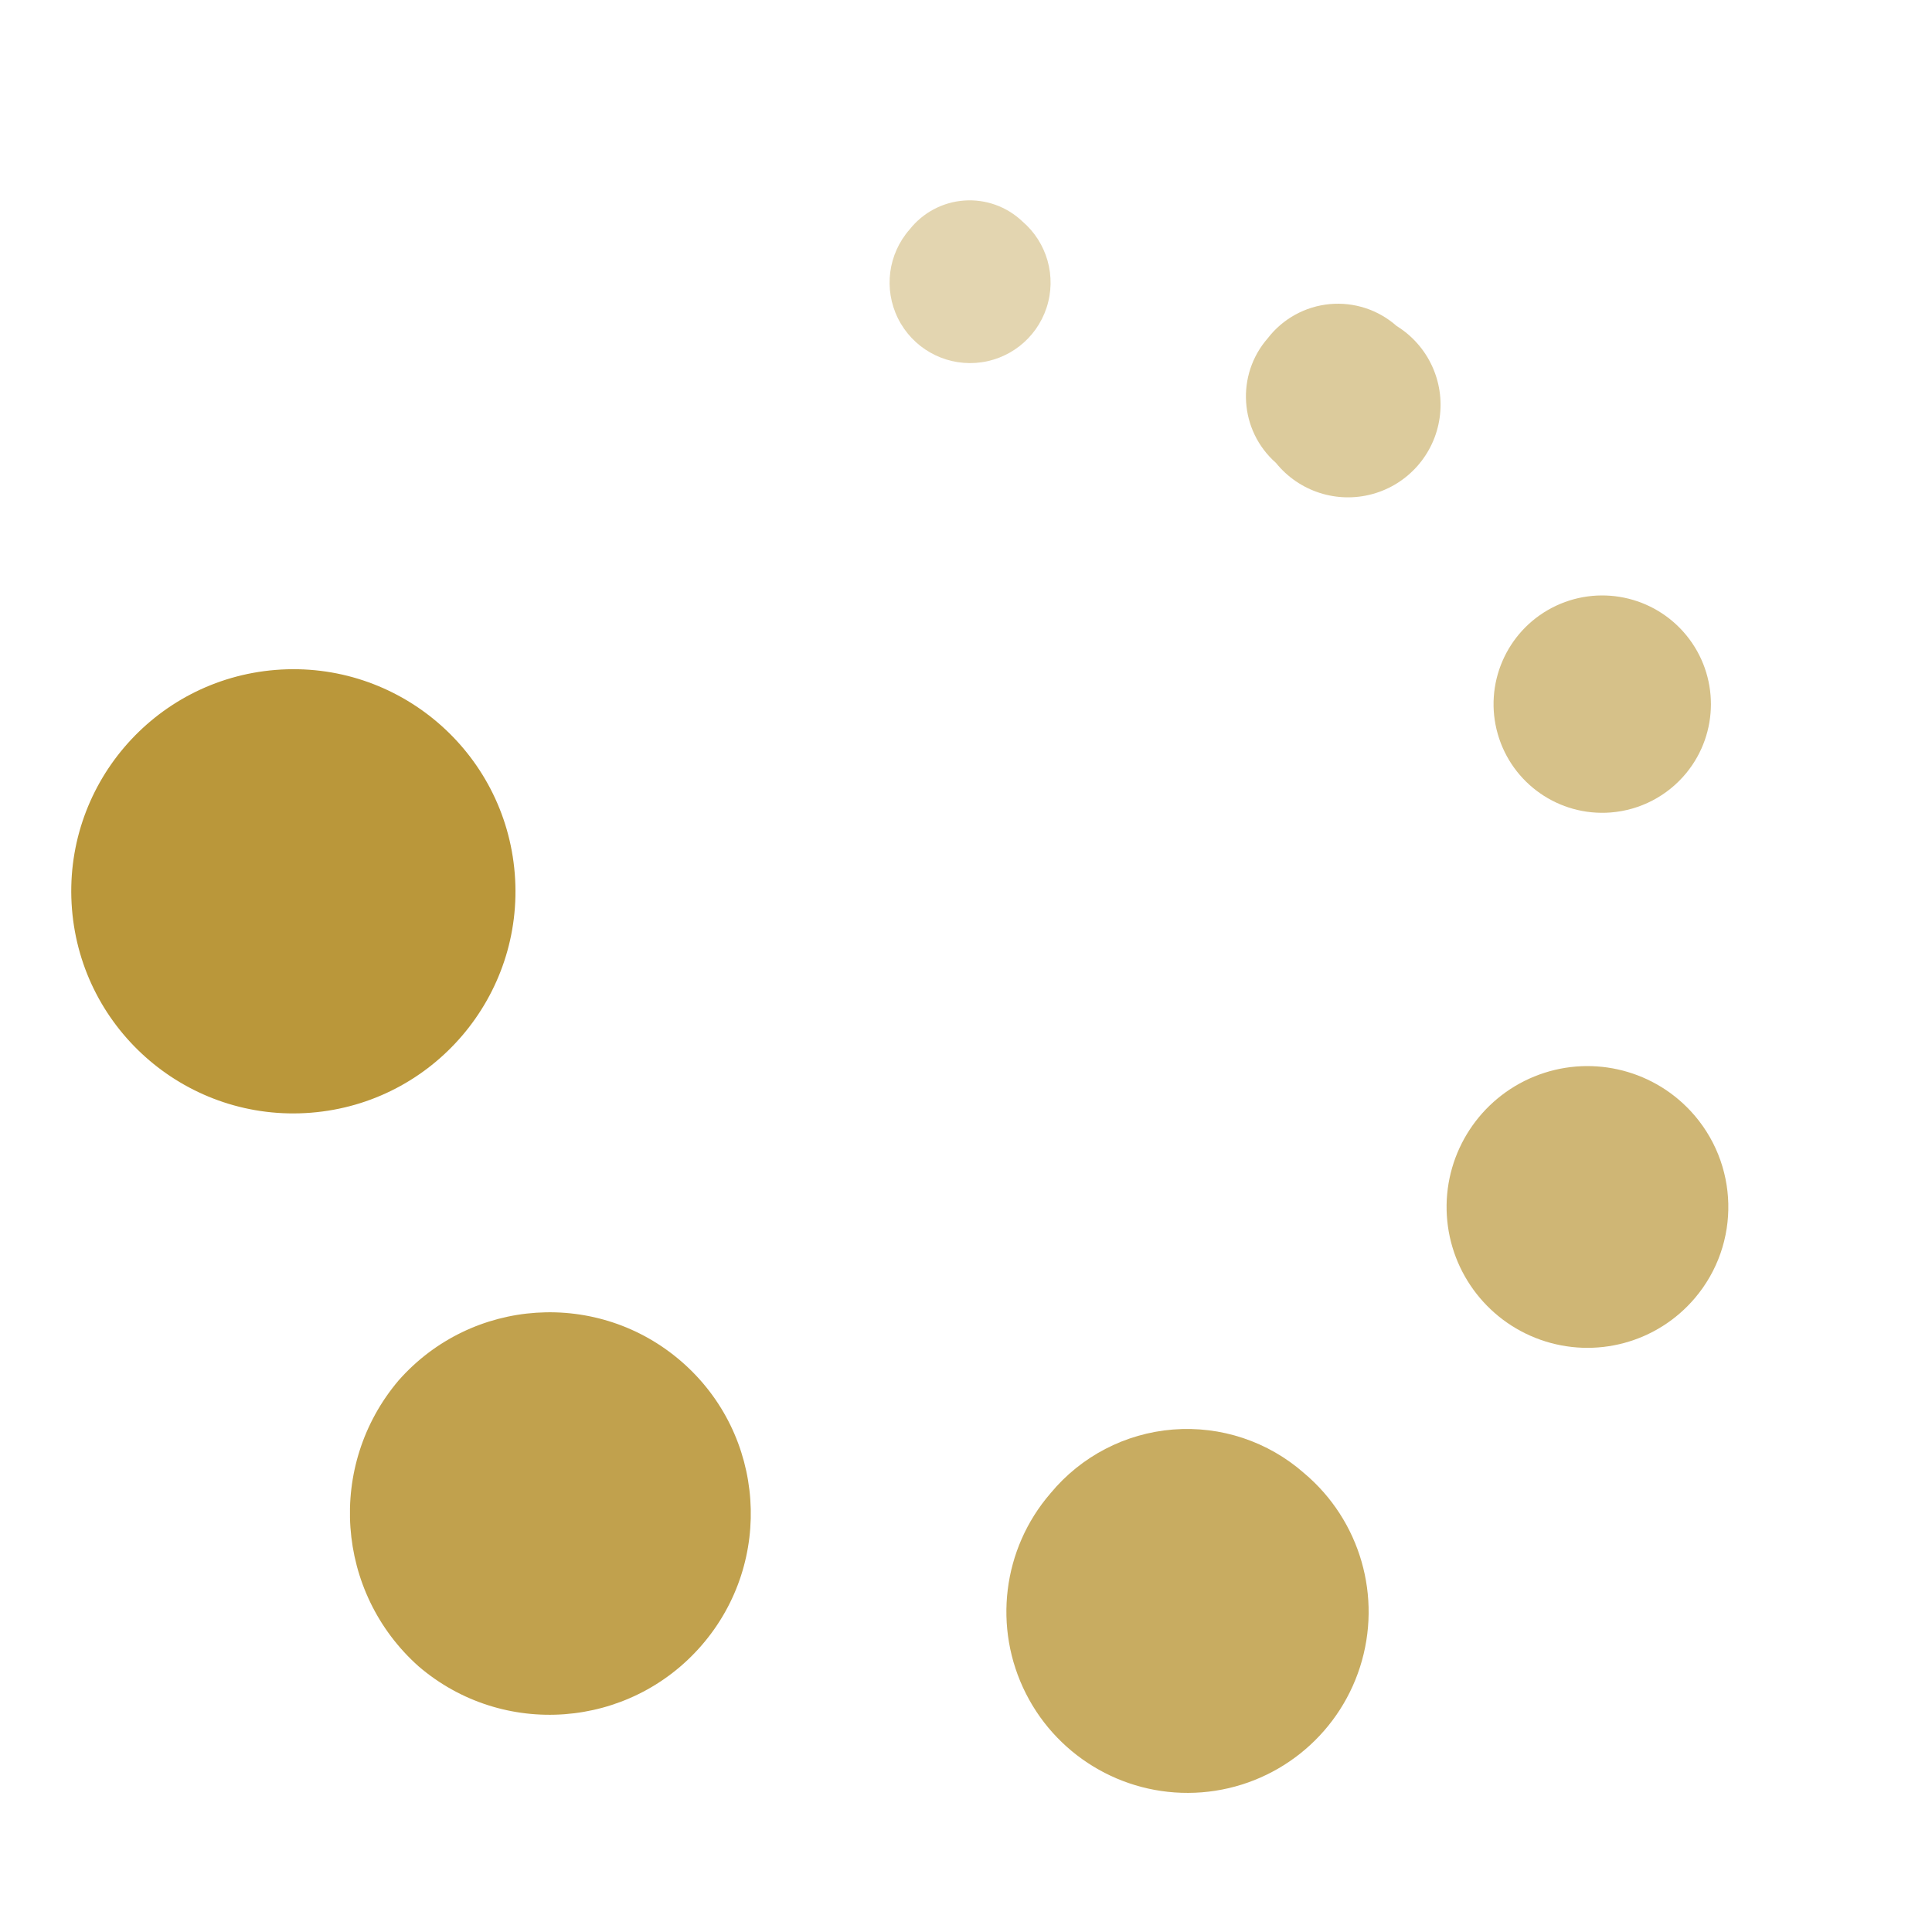
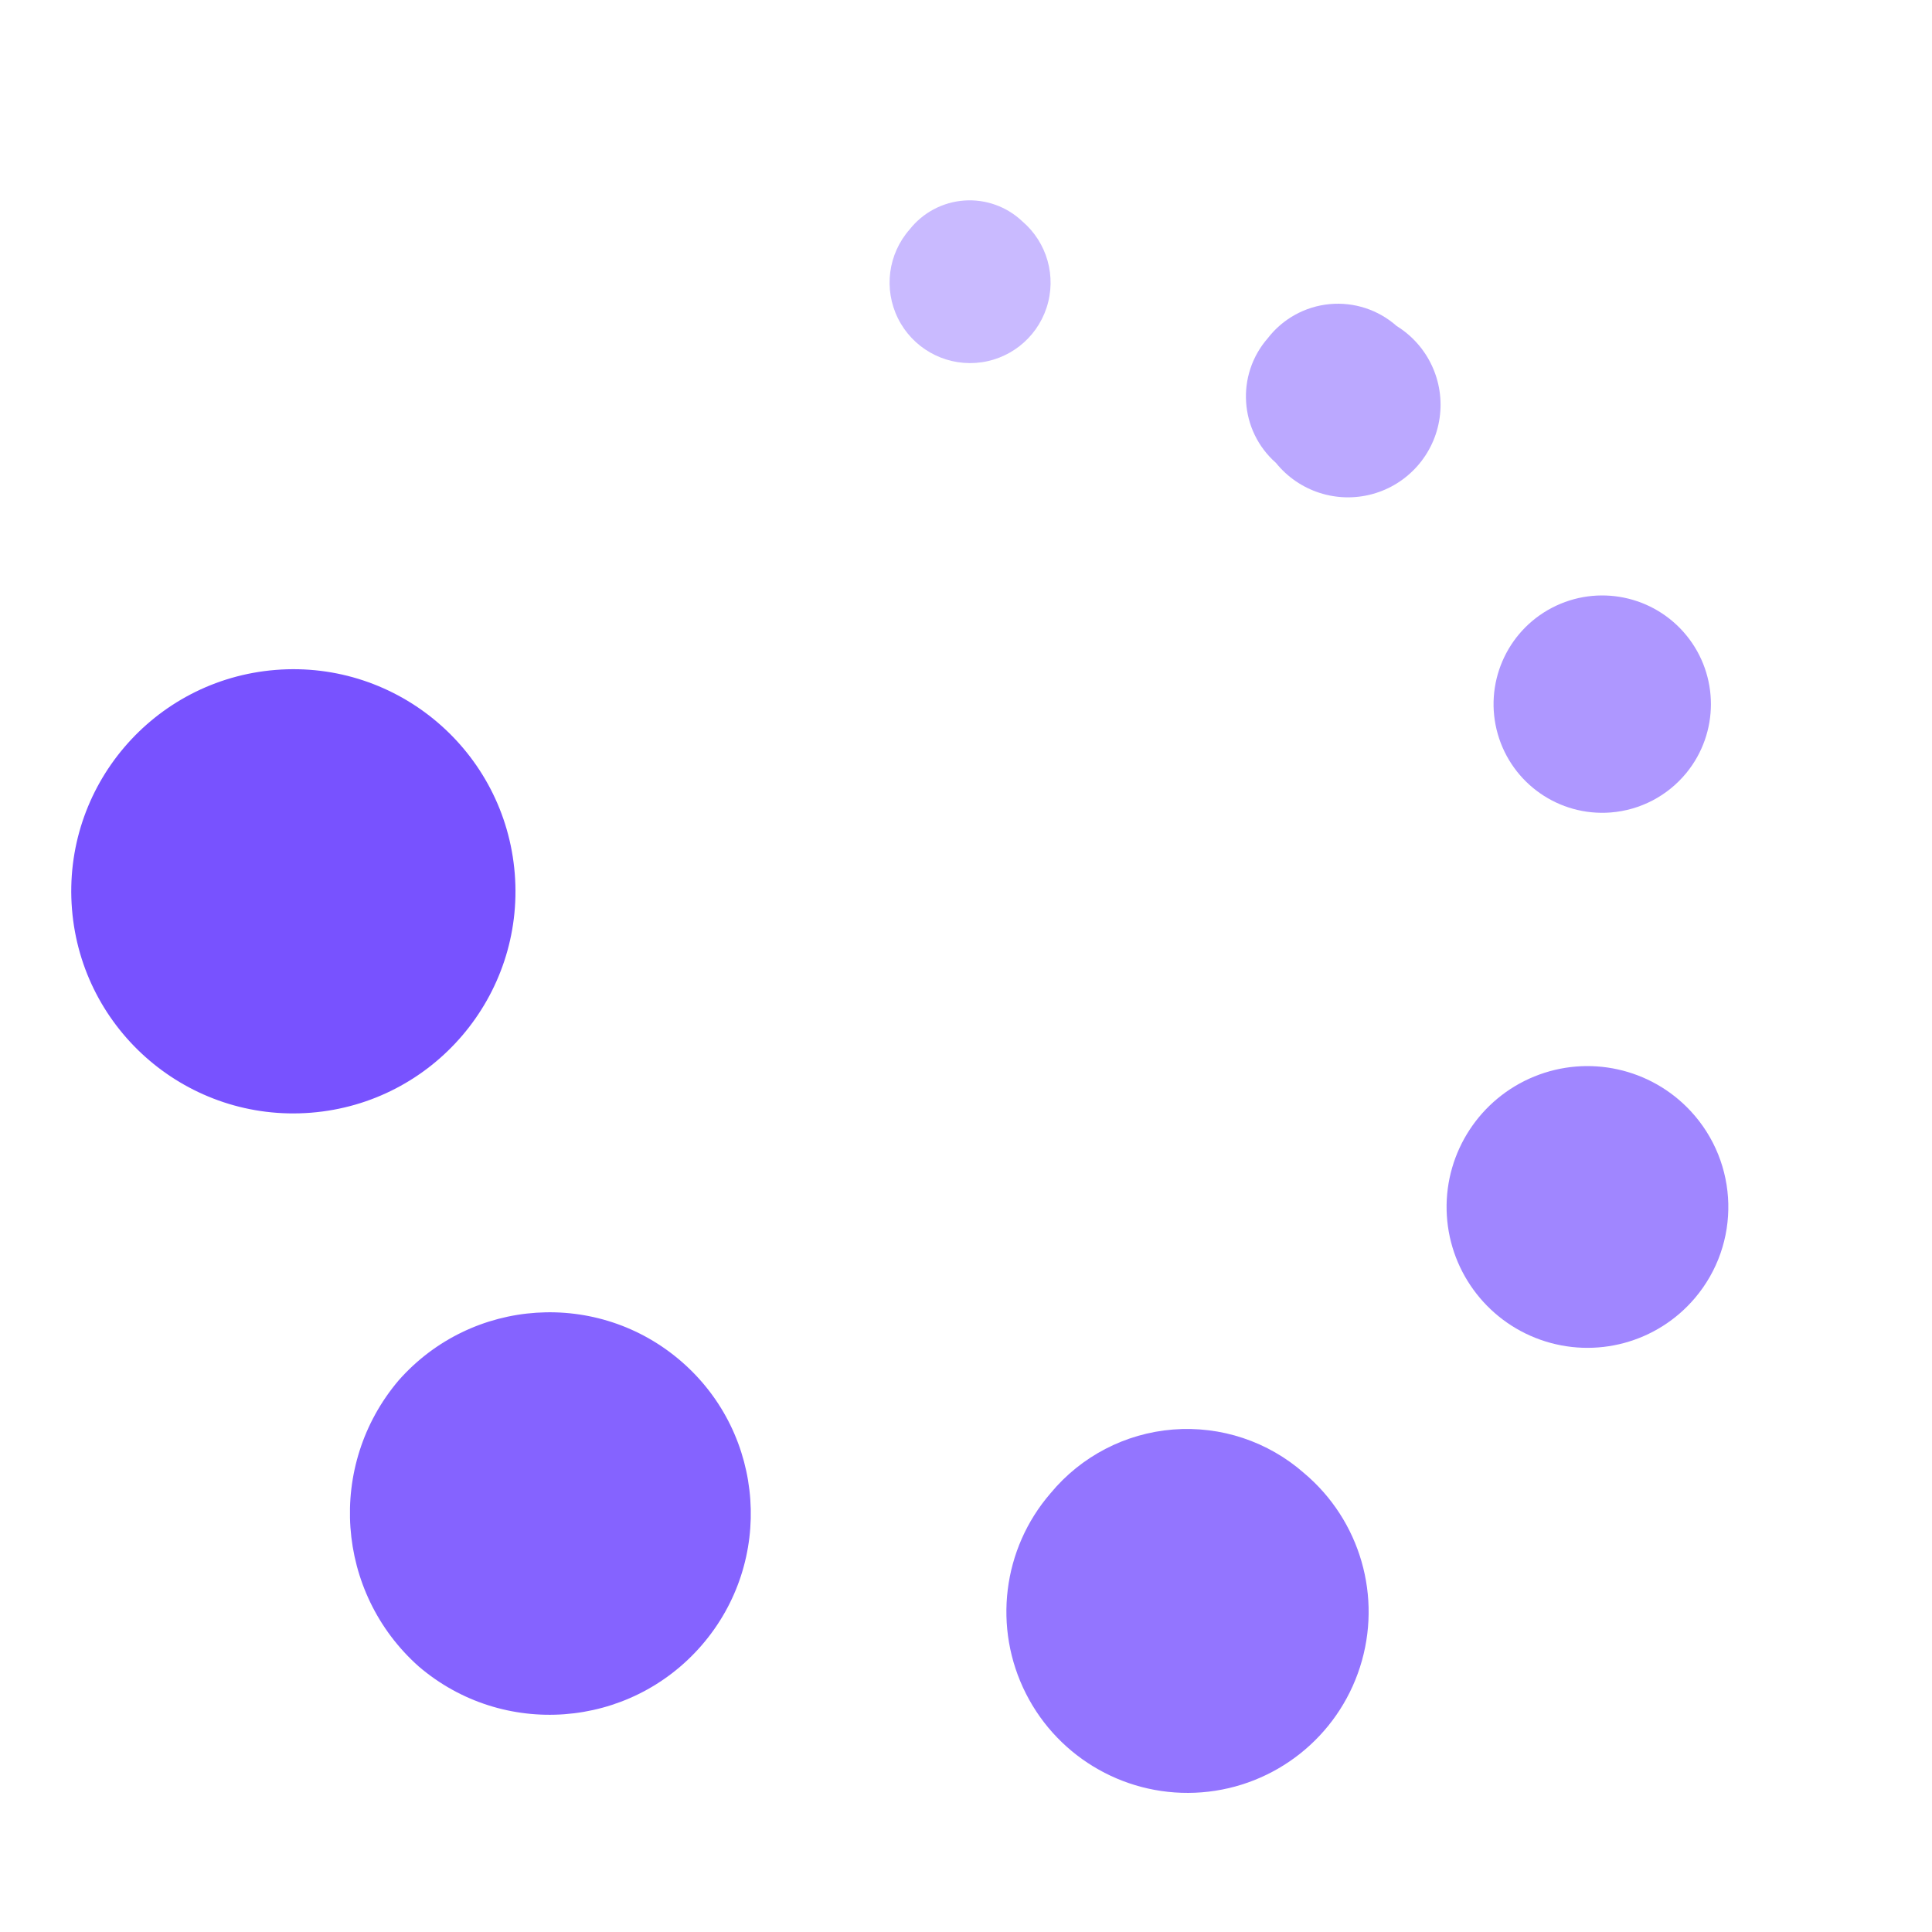
<svg xmlns="http://www.w3.org/2000/svg" data-name="Layer 2" width="48" height="48" viewBox="0 0 48 48">
  <g data-name="invisible box">
    <path data-name="Rectangle 20040" style="fill:none" d="M0 0h48v48H0z" />
    <path data-name="Rectangle 20041" style="fill:none" d="M0 0h48v48H0z" />
    <path data-name="Rectangle 20042" style="fill:none" d="M0 0h48v48H0z" />
  </g>
  <g data-name="Q3 icons">
    <g data-name="Group 20478">
-       <path data-name="Path 11786" d="M25.4 5.5a1.9 1.9 0 0 0-2.8.2 2 2 0 1 0 2.8-.2z" style="opacity:.4;fill:#ba973a" />
-       <path data-name="Path 11787" d="M31.5 8.4a2.2 2.2 0 0 0 .2 3.1 2.3 2.3 0 1 0 3-3.4 2.2 2.2 0 0 0-3.2.3z" style="opacity:.5;fill:#ba973a" />
-       <path data-name="Path 11788" d="M41.9 19.2a2.7 2.7 0 1 0-1.886.986A2.7 2.7 0 0 0 41.9 19.2z" style="opacity:.6;fill:#ba973a" />
-       <path data-name="Path 11789" d="M42 27.6a3.5 3.5 0 1 0 .108 4.652A3.5 3.5 0 0 0 42 27.6z" style="opacity:.7;fill:#ba973a" />
-       <path data-name="Path 11790" d="M26.1 37.1a4.5 4.5 0 1 0 6.3-.5 4.4 4.4 0 0 0-6.3.5z" style="opacity:.8;fill:#ba973a" />
-       <path data-name="Path 11791" d="M9.9 34.3a5.1 5.1 0 0 0 .5 7.1 5 5 0 1 0-.5-7.1z" style="opacity:.9;fill:#ba973a" />
-       <circle data-name="Ellipse 918" cx="5.518" cy="5.518" r="5.518" transform="rotate(-4.574 214.561 -8.335)" style="fill:#ba973a" />
+       <path data-name="Path 11786" d="M25.4 5.5a1.9 1.9 0 0 0-2.8.2 2 2 0 1 0 2.8-.2z" style="opacity:.4;fill:#7852FF" />
+       <path data-name="Path 11787" d="M31.5 8.4a2.2 2.2 0 0 0 .2 3.1 2.3 2.3 0 1 0 3-3.4 2.2 2.2 0 0 0-3.2.3z" style="opacity:.5;fill:#7852FF" />
+       <path data-name="Path 11788" d="M41.9 19.2a2.7 2.7 0 1 0-1.886.986A2.7 2.7 0 0 0 41.9 19.2z" style="opacity:.6;fill:#7852FF" />
+       <path data-name="Path 11789" d="M42 27.6a3.5 3.5 0 1 0 .108 4.652A3.5 3.5 0 0 0 42 27.6z" style="opacity:.7;fill:#7852FF" />
+       <path data-name="Path 11790" d="M26.1 37.1a4.5 4.5 0 1 0 6.3-.5 4.4 4.4 0 0 0-6.3.5z" style="opacity:.8;fill:#7852FF" />
+       <path data-name="Path 11791" d="M9.9 34.3a5.1 5.1 0 0 0 .5 7.1 5 5 0 1 0-.5-7.1z" style="opacity:.9;fill:#7852FF" />
+       <circle data-name="Ellipse 918" cx="5.518" cy="5.518" r="5.518" transform="rotate(-4.574 214.561 -8.335)" style="fill:#7852FF" />
    </g>
  </g>
</svg>
